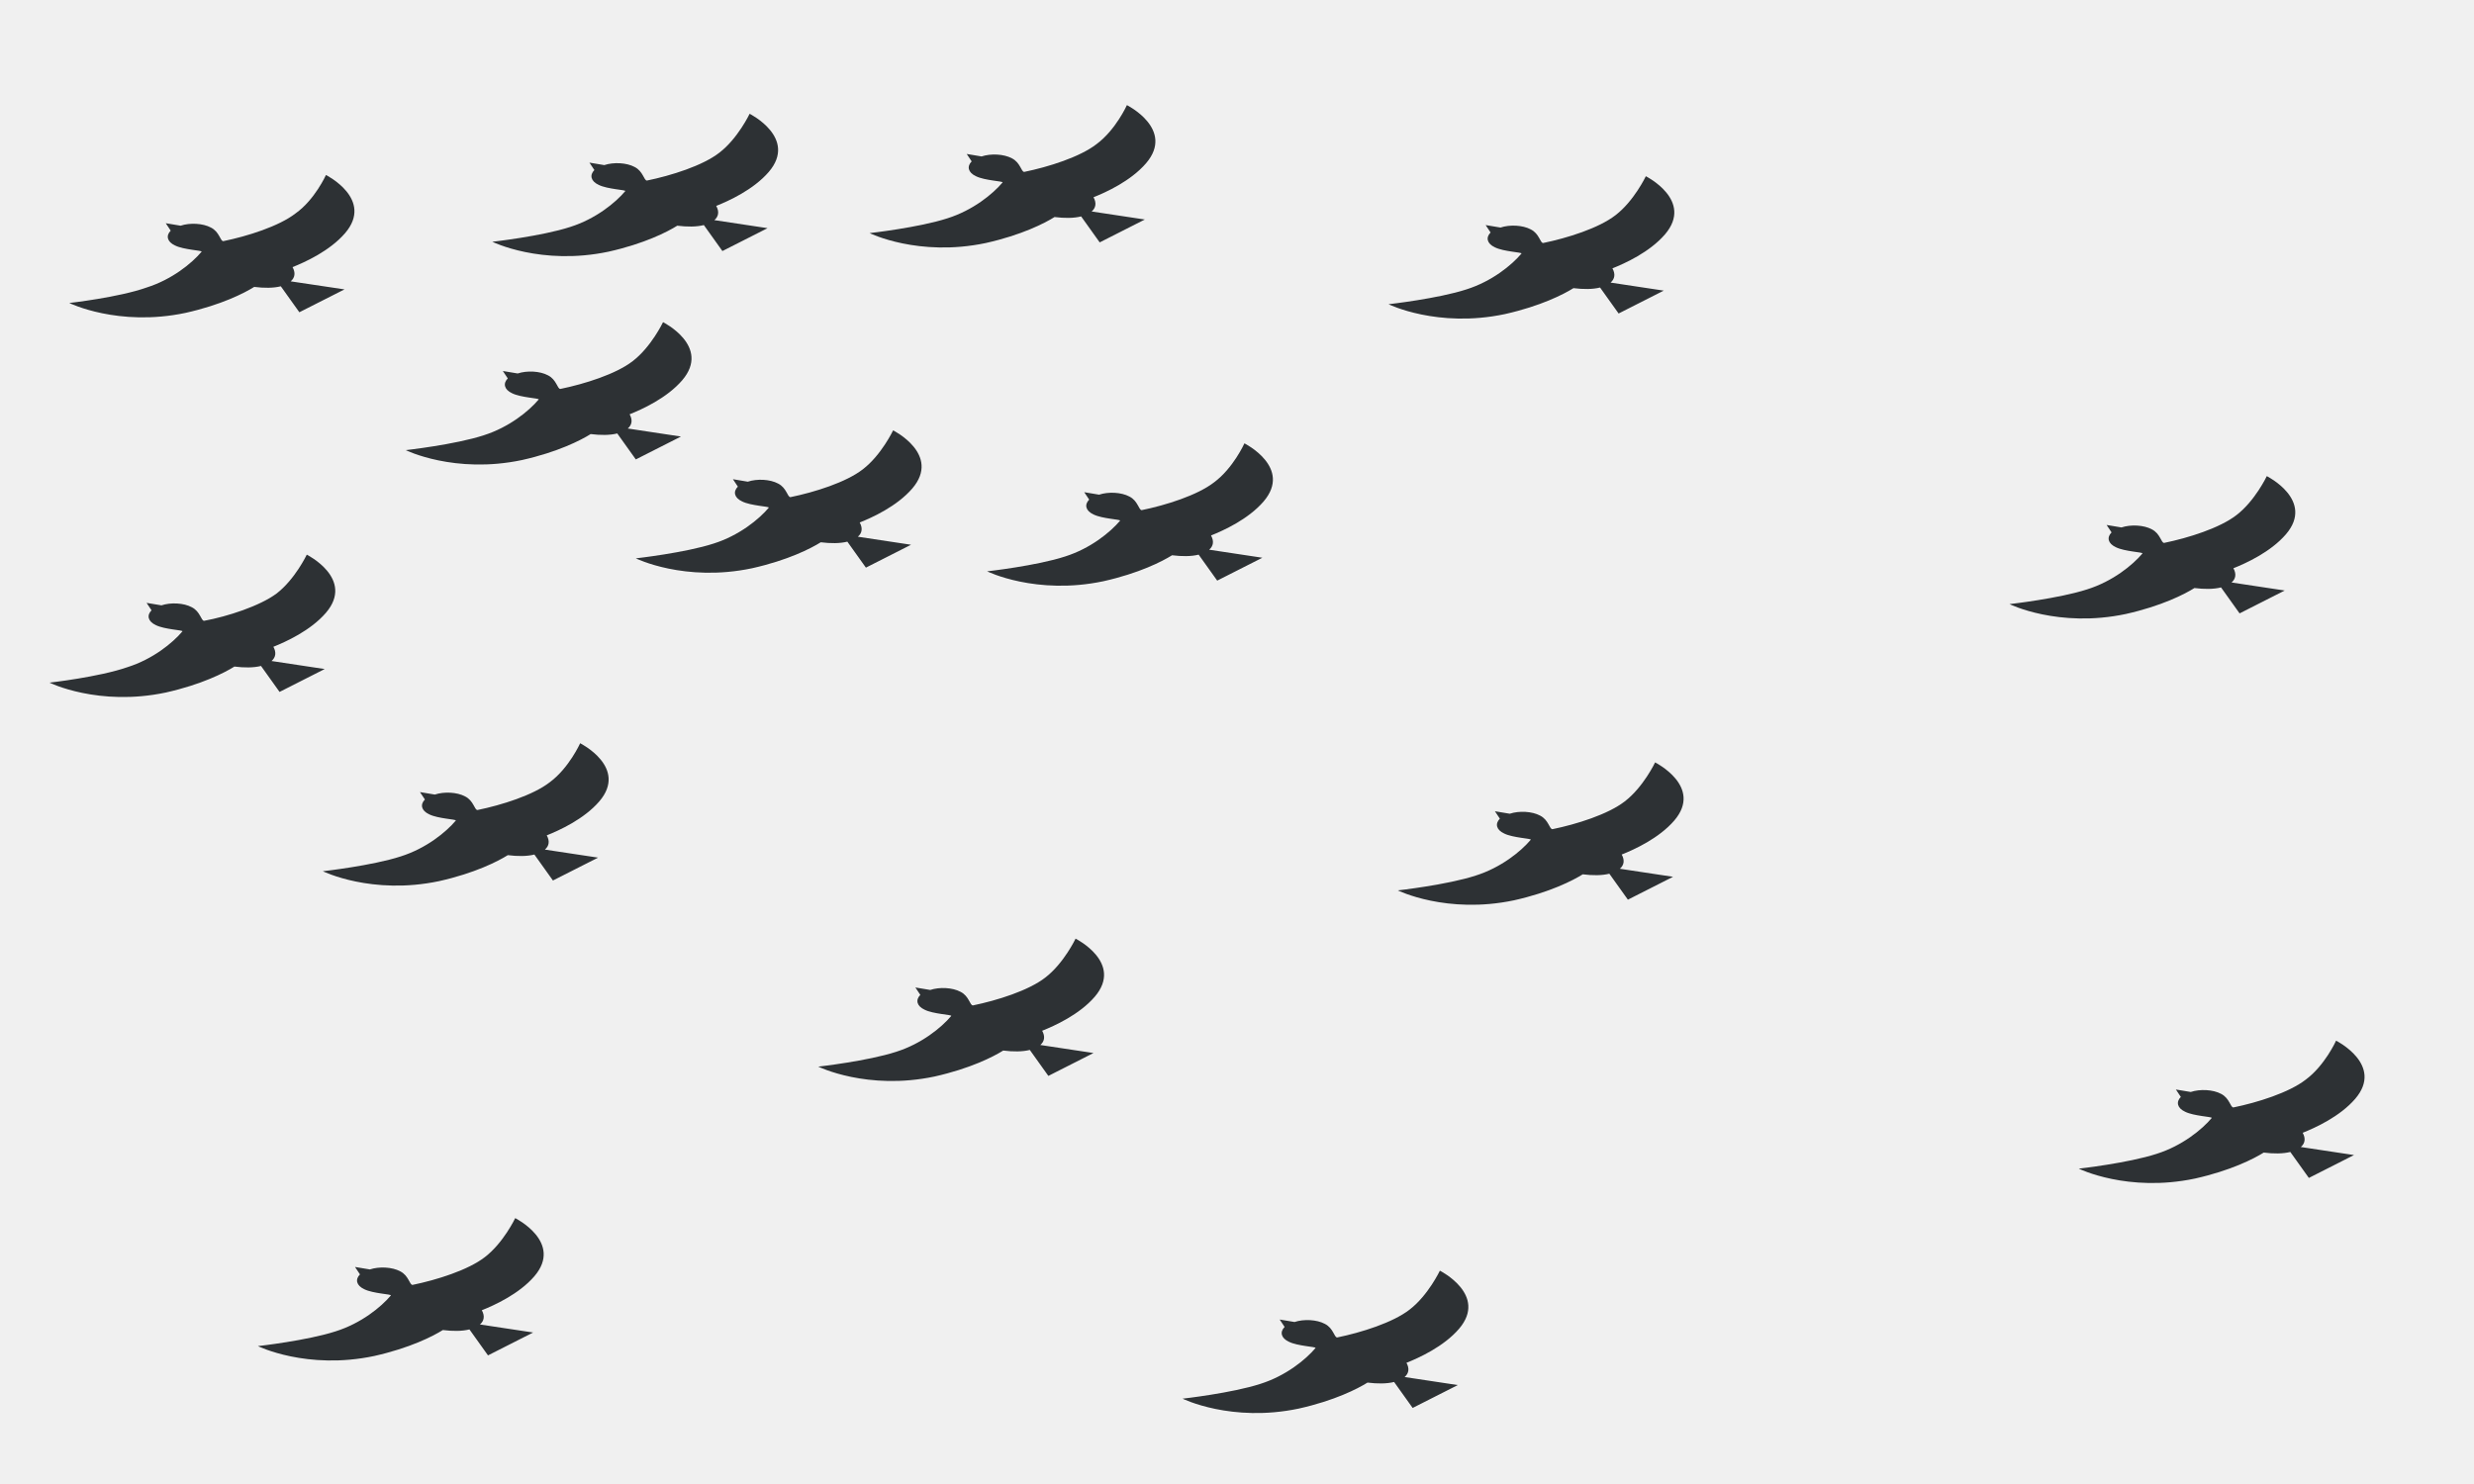
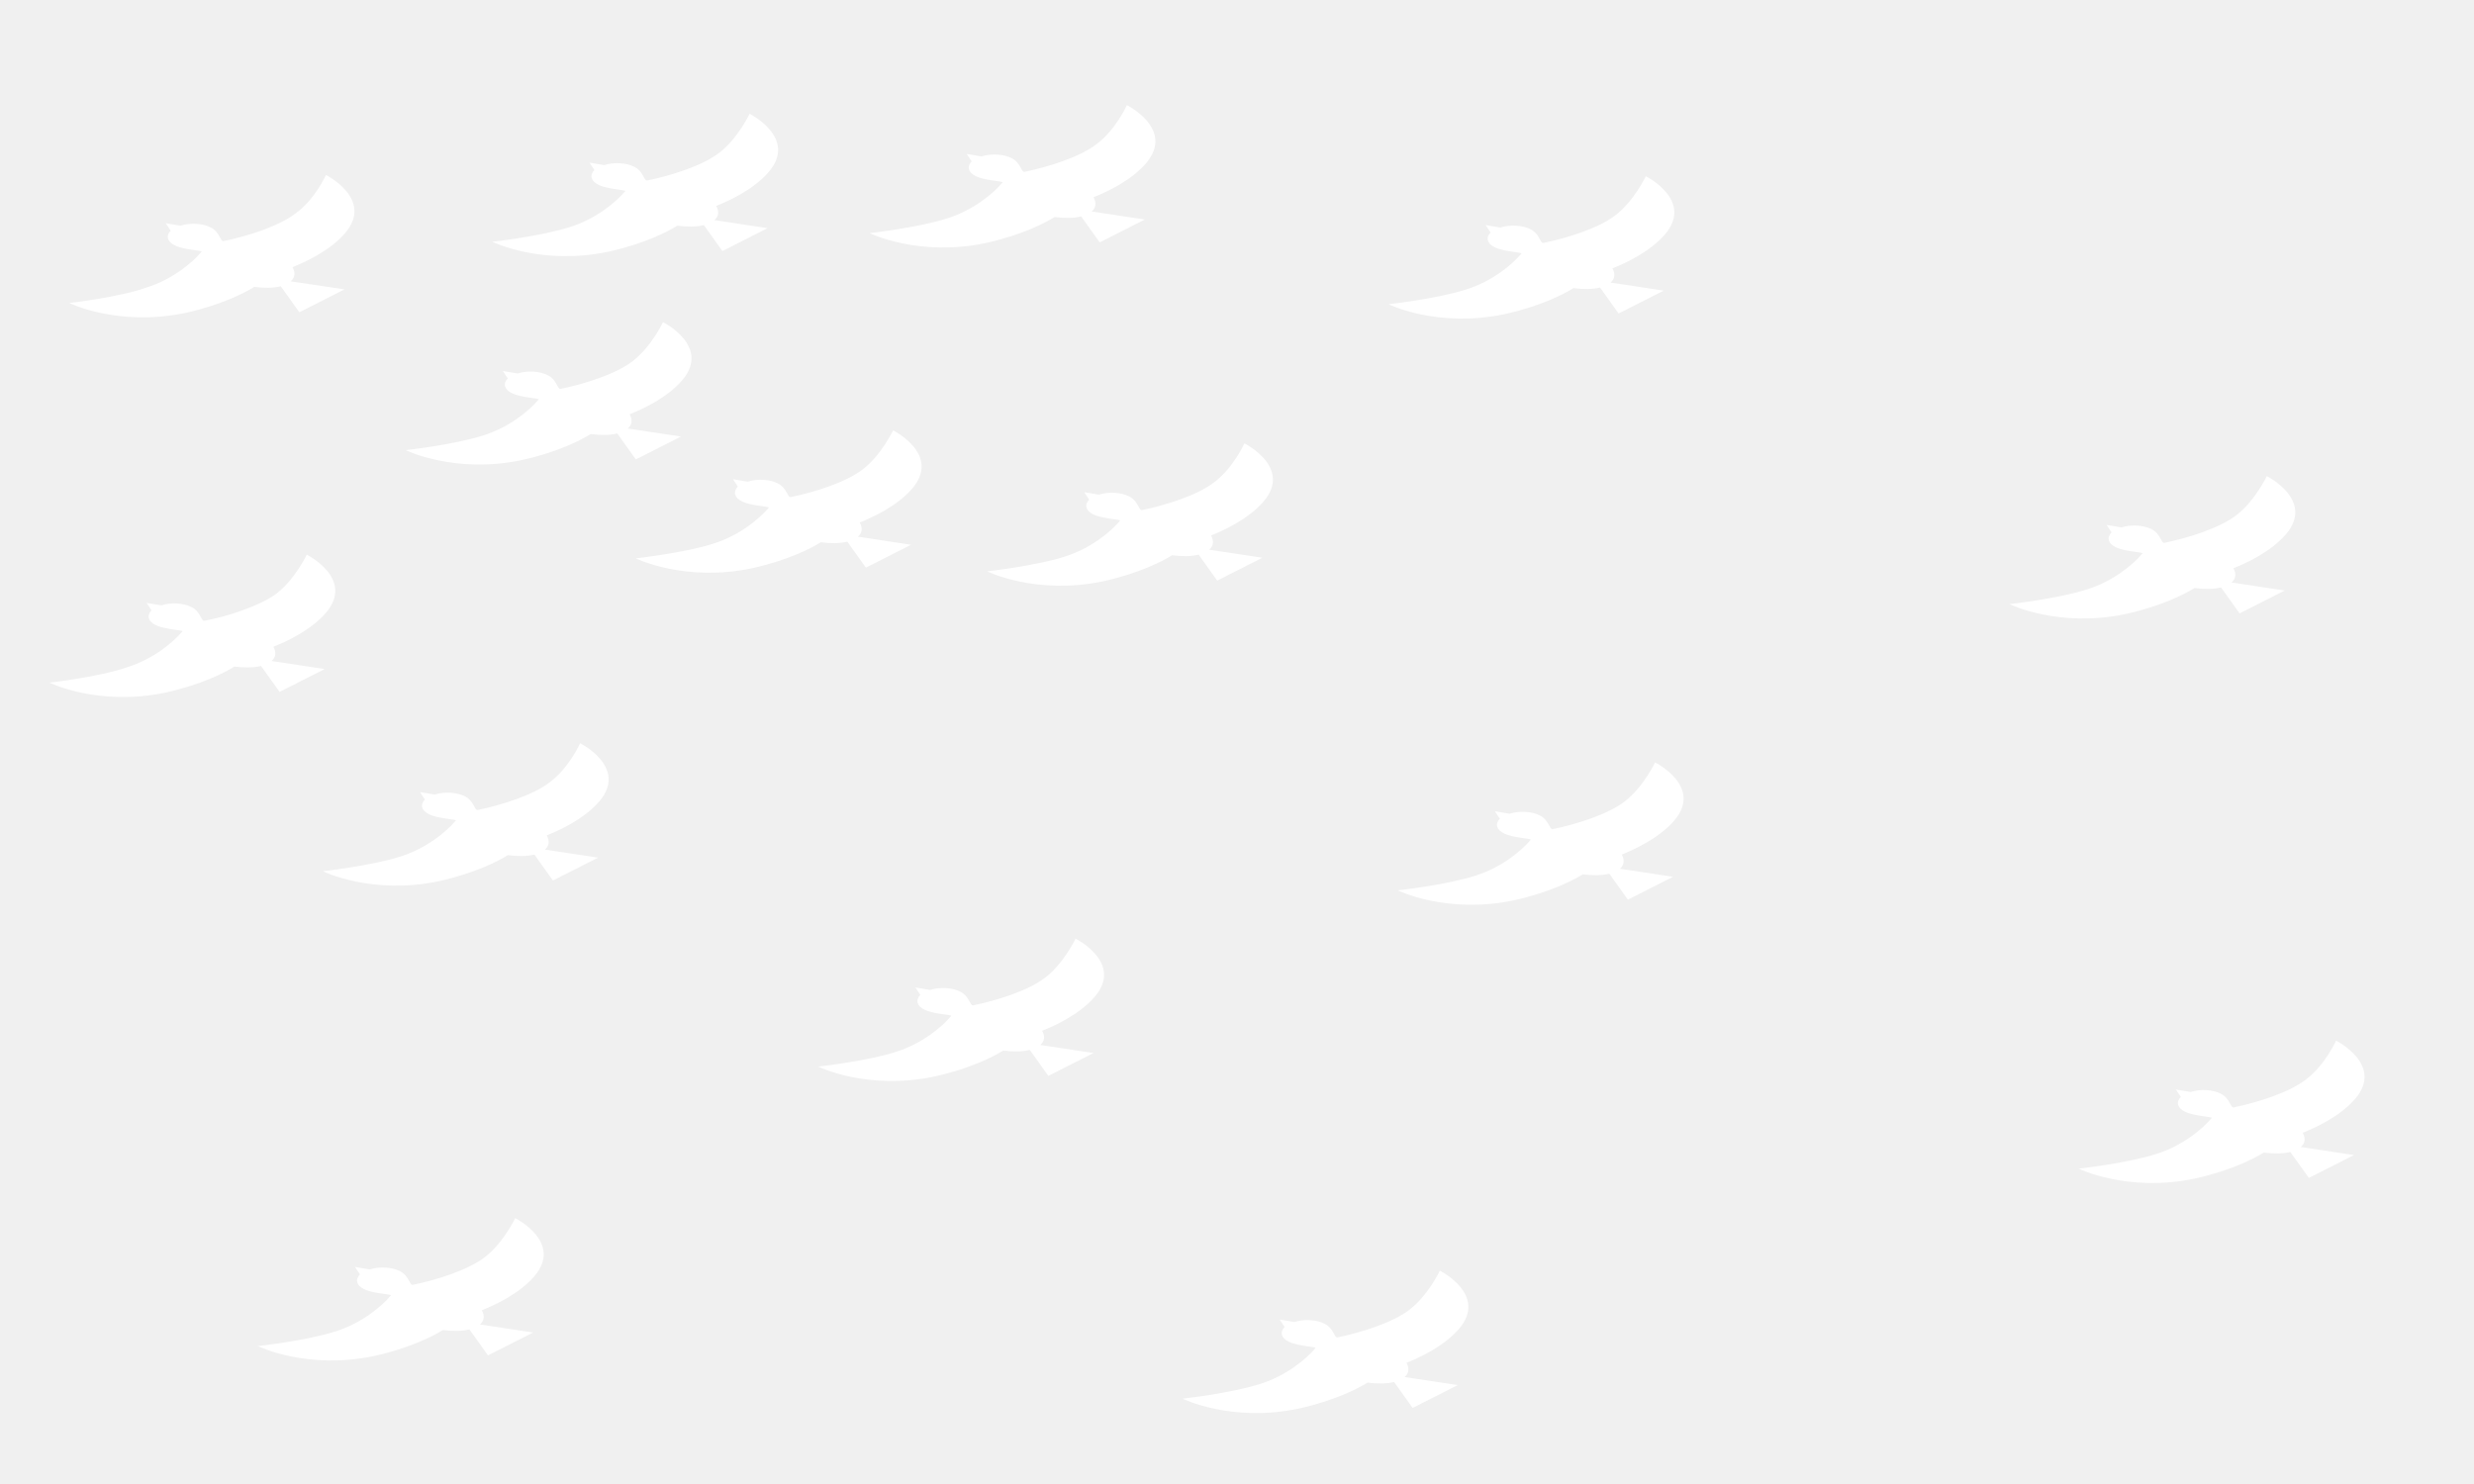
<svg xmlns="http://www.w3.org/2000/svg" baseProfile="basic" id="Layer_1" version="1.1" viewBox="0 0 400 240" xml:space="preserve">
  <g>
-     <path d="M47.8,34.5c-2.7,2.1-7.8,3.7-11.7,4.5c-0.5,0-0.6-1.5-2-2.2c-1.3-0.7-3.4-0.8-4.9-0.3l-2.4-0.4l0.8,1.2   c-0.8,0.8-0.6,1.8,0.7,2.4c1.4,0.7,4.4,0.8,4.3,1c-1.6,1.9-4.8,4.5-8.9,5.8C19.2,48.1,11.2,49,11.2,49s7.9,3.9,18.8,1.6   c5.8-1.3,9.5-3.2,11.1-4.2c1.6,0.2,3.1,0.2,4.3-0.1l3,4.2l7.3-3.7L47,45.5c0.7-0.6,0.8-1.4,0.3-2.3c2-0.8,6-2.6,8.5-5.5   c4.7-5.5-3.1-9.4-3.1-9.4S50.9,32.3,47.8,34.5z" fill="#2D3134" />
-     <path d="M177.3,23.3c-2.7,2.1-7.8,3.7-11.7,4.5c-0.5,0-0.6-1.5-2-2.2c-1.3-0.7-3.4-0.8-4.9-0.3l-2.4-0.4l0.8,1.2   c-0.8,0.8-0.6,1.8,0.7,2.4c1.4,0.7,4.4,0.8,4.3,1c-1.6,1.9-4.8,4.5-8.9,5.8c-4.6,1.5-12.6,2.4-12.6,2.4s7.9,3.9,18.8,1.6   c5.8-1.3,9.5-3.2,11.1-4.2c1.6,0.2,3.1,0.2,4.3-0.1l3,4.2l7.3-3.7l-8.6-1.3c0.7-0.6,0.8-1.4,0.3-2.3c2-0.8,6-2.6,8.5-5.5   c4.7-5.5-3.1-9.4-3.1-9.4S180.4,21,177.3,23.3z" fill="#2D3134" />
-     <path d="M44.7,96C42,98,36.8,99.7,33,100.4c-0.5,0-0.6-1.5-2-2.2c-1.3-0.7-3.4-0.8-4.9-0.3l-2.4-0.4l0.8,1.2   c-0.8,0.8-0.6,1.8,0.7,2.4c1.4,0.7,4.4,0.8,4.3,1c-1.6,1.9-4.8,4.5-8.9,5.8C16,109.5,8,110.4,8,110.4s7.9,3.9,18.8,1.6   c5.8-1.3,9.5-3.2,11.1-4.2c1.6,0.2,3.1,0.2,4.3-0.1l3,4.2l7.3-3.7l-8.6-1.3c0.7-0.6,0.8-1.4,0.3-2.3c2-0.8,6-2.6,8.5-5.5   c4.7-5.5-3.1-9.4-3.1-9.4S47.7,93.7,44.7,96z" fill="#2D3134" />
-     <path d="M139.5,75.9c-2.7,2.1-7.8,3.7-11.7,4.5c-0.5,0-0.6-1.5-2-2.2c-1.3-0.7-3.4-0.8-4.9-0.3l-2.4-0.4l0.8,1.2   c-0.8,0.8-0.6,1.8,0.7,2.4c1.4,0.7,4.4,0.8,4.3,1c-1.6,1.9-4.8,4.5-8.9,5.8c-4.6,1.5-12.6,2.4-12.6,2.4s7.9,3.9,18.8,1.6   c5.8-1.3,9.5-3.2,11.1-4.2c1.6,0.2,3.1,0.2,4.3-0.1l3,4.2l7.3-3.7l-8.6-1.3c0.7-0.6,0.8-1.4,0.3-2.3c2-0.8,6-2.6,8.5-5.5   c4.7-5.5-3.1-9.4-3.1-9.4S142.5,73.6,139.5,75.9z" fill="#2D3134" />
-     <path d="M102.3,58.4c-2.7,2.1-7.8,3.7-11.7,4.5c-0.5,0-0.6-1.5-2-2.2c-1.3-0.7-3.4-0.8-4.9-0.3L81.3,60l0.8,1.2   c-0.8,0.8-0.6,1.8,0.7,2.4c1.4,0.7,4.4,0.8,4.3,1c-1.6,1.9-4.8,4.5-8.9,5.8c-4.6,1.5-12.6,2.4-12.6,2.4s7.9,3.9,18.8,1.6   c5.8-1.3,9.5-3.2,11.1-4.2c1.6,0.2,3.1,0.2,4.3-0.1l3,4.2l7.3-3.7l-8.6-1.3c0.7-0.6,0.8-1.4,0.3-2.3c2-0.8,6-2.6,8.5-5.5   c4.7-5.5-3.1-9.4-3.1-9.4S105.3,56.1,102.3,58.4z" fill="#2D3134" />
-     <path d="M116.3,24.7c-2.7,2.1-7.8,3.7-11.7,4.5c-0.5,0-0.6-1.5-2-2.2c-1.3-0.7-3.4-0.8-4.9-0.3l-2.4-0.4l0.8,1.2   c-0.8,0.8-0.6,1.8,0.7,2.4c1.4,0.7,4.4,0.8,4.3,1c-1.6,1.9-4.8,4.5-8.9,5.8c-4.6,1.5-12.6,2.4-12.6,2.4s7.9,3.9,18.8,1.6   c5.8-1.3,9.5-3.2,11.1-4.2c1.6,0.2,3.1,0.2,4.3-0.1l3,4.2l7.3-3.7l-8.6-1.3c0.7-0.6,0.8-1.4,0.3-2.3c2-0.8,6-2.6,8.5-5.5   c4.7-5.5-3.1-9.4-3.1-9.4S119.3,22.4,116.3,24.7z" fill="#2D3134" />
-     <path d="M88.9,126.5c-2.7,2.1-7.8,3.7-11.7,4.5c-0.5,0-0.6-1.5-2-2.2c-1.3-0.7-3.4-0.8-4.9-0.3l-2.4-0.4l0.8,1.2   c-0.8,0.8-0.6,1.8,0.7,2.4c1.4,0.7,4.4,0.8,4.3,1c-1.6,1.9-4.8,4.5-8.9,5.8c-4.6,1.5-12.6,2.4-12.6,2.4s7.9,3.9,18.8,1.6   c5.8-1.3,9.5-3.2,11.1-4.2c1.6,0.2,3.1,0.2,4.3-0.1l3,4.2l7.3-3.7l-8.6-1.3c0.7-0.6,0.8-1.4,0.3-2.3c2-0.8,6-2.6,8.5-5.5   c4.7-5.5-3.1-9.4-3.1-9.4S92,124.2,88.9,126.5z" fill="#2D3134" />
-     <path d="M261.2,34.8c-2.7,2.1-7.8,3.7-11.7,4.5c-0.5,0-0.6-1.5-2-2.2c-1.3-0.7-3.4-0.8-4.9-0.3l-2.4-0.4l0.8,1.2   c-0.8,0.8-0.6,1.8,0.7,2.4c1.4,0.7,4.4,0.8,4.3,1c-1.6,1.9-4.8,4.5-8.9,5.8c-4.6,1.5-12.6,2.4-12.6,2.4s7.9,3.9,18.8,1.6   c5.8-1.3,9.5-3.2,11.1-4.2c1.6,0.2,3.1,0.2,4.3-0.1l3,4.2l7.3-3.7l-8.6-1.3c0.7-0.6,0.8-1.4,0.3-2.3c2-0.8,6-2.6,8.5-5.5   c4.7-5.5-3.1-9.4-3.1-9.4S264.2,32.5,261.2,34.8z" fill="#2D3134" />
-     <path d="M78.4,203.3c-2.7,2.1-7.8,3.7-11.7,4.5c-0.5,0-0.6-1.5-2-2.2c-1.3-0.7-3.4-0.8-4.9-0.3l-2.4-0.4l0.8,1.2   c-0.8,0.8-0.6,1.8,0.7,2.4c1.4,0.7,4.4,0.8,4.3,1c-1.6,1.9-4.8,4.5-8.9,5.8c-4.6,1.5-12.6,2.4-12.6,2.4s7.9,3.9,18.8,1.6   c5.8-1.3,9.5-3.2,11.1-4.2c1.6,0.2,3.1,0.2,4.3-0.1l3,4.2l7.3-3.7l-8.6-1.3c0.7-0.6,0.8-1.4,0.3-2.3c2-0.8,6-2.6,8.5-5.5   c4.7-5.5-3.1-9.4-3.1-9.4S81.4,201,78.4,203.3z" fill="#2D3134" />
-     <path d="M227.9,211.8c-2.7,2.1-7.8,3.7-11.7,4.5c-0.5,0-0.6-1.5-2-2.2c-1.3-0.7-3.4-0.8-4.9-0.3l-2.4-0.4l0.8,1.2   c-0.8,0.8-0.6,1.8,0.7,2.4c1.4,0.7,4.4,0.8,4.3,1c-1.6,1.9-4.8,4.5-8.9,5.8c-4.6,1.5-12.6,2.4-12.6,2.4s7.9,3.9,18.8,1.6   c5.8-1.3,9.5-3.2,11.1-4.2c1.6,0.2,3.1,0.2,4.3-0.1l3,4.2l7.3-3.7l-8.6-1.3c0.7-0.6,0.8-1.4,0.3-2.3c2-0.8,6-2.6,8.5-5.5   c4.7-5.5-3.1-9.4-3.1-9.4S230.9,209.5,227.9,211.8z" fill="#2D3134" />
-     <path d="M372.8,174.6c-2.7,2.1-7.8,3.7-11.7,4.5c-0.5,0-0.6-1.5-2-2.2c-1.3-0.7-3.4-0.8-4.9-0.3l-2.4-0.4l0.8,1.2   c-0.8,0.8-0.6,1.8,0.7,2.4c1.4,0.7,4.4,0.8,4.3,1c-1.6,1.9-4.8,4.5-8.9,5.8c-4.6,1.5-12.6,2.4-12.6,2.4s7.9,3.9,18.8,1.6   c5.8-1.3,9.5-3.2,11.1-4.2c1.6,0.2,3.1,0.2,4.3-0.1l3,4.2l7.3-3.7l-8.6-1.3c0.7-0.6,0.8-1.4,0.3-2.3c2-0.8,6-2.6,8.5-5.5   c4.7-5.5-3.1-9.4-3.1-9.4S375.9,172.3,372.8,174.6z" fill="#2D3134" />
-     <path d="M361.6,83.3c-2.7,2.1-7.8,3.7-11.7,4.5c-0.5,0-0.6-1.5-2-2.2c-1.3-0.7-3.4-0.8-4.9-0.3l-2.4-0.4l0.8,1.2   c-0.8,0.8-0.6,1.8,0.7,2.4c1.4,0.7,4.4,0.8,4.3,1c-1.6,1.9-4.8,4.5-8.9,5.8c-4.6,1.5-12.6,2.4-12.6,2.4s7.9,3.9,18.8,1.6   c5.8-1.3,9.5-3.2,11.1-4.2c1.6,0.2,3.1,0.2,4.3-0.1l3,4.2l7.3-3.7l-8.6-1.3c0.7-0.6,0.8-1.4,0.3-2.3c2-0.8,6-2.6,8.5-5.5   c4.7-5.5-3.1-9.4-3.1-9.4S364.6,81,361.6,83.3z" fill="#2D3134" />
-     <path d="M262.7,129.6c-2.7,2.1-7.8,3.7-11.7,4.5c-0.5,0-0.6-1.5-2-2.2c-1.3-0.7-3.4-0.8-4.9-0.3l-2.4-0.4l0.8,1.2   c-0.8,0.8-0.6,1.8,0.7,2.4c1.4,0.7,4.4,0.8,4.3,1c-1.6,1.9-4.8,4.5-8.9,5.8c-4.6,1.5-12.6,2.4-12.6,2.4s7.9,3.9,18.8,1.6   c5.8-1.3,9.5-3.2,11.1-4.2c1.6,0.2,3.1,0.2,4.3-0.1l3,4.2l7.3-3.7l-8.6-1.3c0.7-0.6,0.8-1.4,0.3-2.3c2-0.8,6-2.6,8.5-5.5   c4.7-5.5-3.1-9.4-3.1-9.4S265.7,127.3,262.7,129.6z" fill="#2D3134" />
-     <path d="M169,158.1c-2.7,2.1-7.8,3.7-11.7,4.5c-0.5,0-0.6-1.5-2-2.2c-1.3-0.7-3.4-0.8-4.9-0.3l-2.4-0.4l0.8,1.2   c-0.8,0.8-0.6,1.8,0.7,2.4c1.4,0.7,4.4,0.8,4.3,1c-1.6,1.9-4.8,4.5-8.9,5.8c-4.6,1.5-12.6,2.4-12.6,2.4s7.9,3.9,18.8,1.6   c5.8-1.3,9.5-3.2,11.1-4.2c1.6,0.2,3.1,0.2,4.3-0.1l3,4.2l7.3-3.7l-8.6-1.3c0.7-0.6,0.8-1.4,0.3-2.3c2-0.8,6-2.6,8.5-5.5   c4.7-5.5-3.1-9.4-3.1-9.4S172,155.8,169,158.1z" fill="#2D3134" />
-     <path d="M196.3,78c-2.7,2.1-7.8,3.7-11.7,4.5c-0.5,0-0.6-1.5-2-2.2c-1.3-0.7-3.4-0.8-4.9-0.3l-2.4-0.4l0.8,1.2   c-0.8,0.8-0.6,1.8,0.7,2.4c1.4,0.7,4.4,0.8,4.3,1c-1.6,1.9-4.8,4.5-8.9,5.8c-4.6,1.5-12.6,2.4-12.6,2.4s7.9,3.9,18.8,1.6   c5.8-1.3,9.5-3.2,11.1-4.2c1.6,0.2,3.1,0.2,4.3-0.1l3,4.2l7.3-3.7l-8.6-1.3c0.7-0.6,0.8-1.4,0.3-2.3c2-0.8,6-2.6,8.5-5.5   c4.7-5.5-3.1-9.4-3.1-9.4S199.4,75.7,196.3,78z" fill="#2D3134" />
+     <path d="M47.8,34.5c-2.7,2.1-7.8,3.7-11.7,4.5c-0.5,0-0.6-1.5-2-2.2c-1.3-0.7-3.4-0.8-4.9-0.3l-2.4-0.4l0.8,1.2   c-0.8,0.8-0.6,1.8,0.7,2.4c1.4,0.7,4.4,0.8,4.3,1c-1.6,1.9-4.8,4.5-8.9,5.8C19.2,48.1,11.2,49,11.2,49s7.9,3.9,18.8,1.6   c5.8-1.3,9.5-3.2,11.1-4.2c1.6,0.2,3.1,0.2,4.3-0.1l3,4.2l7.3-3.7L47,45.5c0.7-0.6,0.8-1.4,0.3-2.3c2-0.8,6-2.6,8.5-5.5   c4.7-5.5-3.1-9.4-3.1-9.4S50.9,32.3,47.8,34.5z" fill="#ffffff" />
+     <path d="M177.3,23.3c-2.7,2.1-7.8,3.7-11.7,4.5c-0.5,0-0.6-1.5-2-2.2c-1.3-0.7-3.4-0.8-4.9-0.3l-2.4-0.4l0.8,1.2   c-0.8,0.8-0.6,1.8,0.7,2.4c1.4,0.7,4.4,0.8,4.3,1c-1.6,1.9-4.8,4.5-8.9,5.8c-4.6,1.5-12.6,2.4-12.6,2.4s7.9,3.9,18.8,1.6   c5.8-1.3,9.5-3.2,11.1-4.2c1.6,0.2,3.1,0.2,4.3-0.1l3,4.2l7.3-3.7l-8.6-1.3c0.7-0.6,0.8-1.4,0.3-2.3c2-0.8,6-2.6,8.5-5.5   c4.7-5.5-3.1-9.4-3.1-9.4S180.4,21,177.3,23.3z" fill="#ffffff" />
+     <path d="M44.7,96C42,98,36.8,99.7,33,100.4c-0.5,0-0.6-1.5-2-2.2c-1.3-0.7-3.4-0.8-4.9-0.3l-2.4-0.4l0.8,1.2   c-0.8,0.8-0.6,1.8,0.7,2.4c1.4,0.7,4.4,0.8,4.3,1c-1.6,1.9-4.8,4.5-8.9,5.8C16,109.5,8,110.4,8,110.4s7.9,3.9,18.8,1.6   c5.8-1.3,9.5-3.2,11.1-4.2c1.6,0.2,3.1,0.2,4.3-0.1l3,4.2l7.3-3.7l-8.6-1.3c0.7-0.6,0.8-1.4,0.3-2.3c2-0.8,6-2.6,8.5-5.5   c4.7-5.5-3.1-9.4-3.1-9.4S47.7,93.7,44.7,96z" fill="#ffffff" />
+     <path d="M139.5,75.9c-2.7,2.1-7.8,3.7-11.7,4.5c-0.5,0-0.6-1.5-2-2.2c-1.3-0.7-3.4-0.8-4.9-0.3l-2.4-0.4l0.8,1.2   c-0.8,0.8-0.6,1.8,0.7,2.4c1.4,0.7,4.4,0.8,4.3,1c-1.6,1.9-4.8,4.5-8.9,5.8c-4.6,1.5-12.6,2.4-12.6,2.4s7.9,3.9,18.8,1.6   c5.8-1.3,9.5-3.2,11.1-4.2c1.6,0.2,3.1,0.2,4.3-0.1l3,4.2l7.3-3.7l-8.6-1.3c0.7-0.6,0.8-1.4,0.3-2.3c2-0.8,6-2.6,8.5-5.5   c4.7-5.5-3.1-9.4-3.1-9.4S142.5,73.6,139.5,75.9z" fill="#ffffff" />
+     <path d="M102.3,58.4c-2.7,2.1-7.8,3.7-11.7,4.5c-0.5,0-0.6-1.5-2-2.2c-1.3-0.7-3.4-0.8-4.9-0.3L81.3,60l0.8,1.2   c-0.8,0.8-0.6,1.8,0.7,2.4c1.4,0.7,4.4,0.8,4.3,1c-1.6,1.9-4.8,4.5-8.9,5.8c-4.6,1.5-12.6,2.4-12.6,2.4s7.9,3.9,18.8,1.6   c5.8-1.3,9.5-3.2,11.1-4.2c1.6,0.2,3.1,0.2,4.3-0.1l3,4.2l7.3-3.7l-8.6-1.3c0.7-0.6,0.8-1.4,0.3-2.3c2-0.8,6-2.6,8.5-5.5   c4.7-5.5-3.1-9.4-3.1-9.4S105.3,56.1,102.3,58.4z" fill="#ffffff" />
+     <path d="M116.3,24.7c-2.7,2.1-7.8,3.7-11.7,4.5c-0.5,0-0.6-1.5-2-2.2c-1.3-0.7-3.4-0.8-4.9-0.3l-2.4-0.4l0.8,1.2   c-0.8,0.8-0.6,1.8,0.7,2.4c1.4,0.7,4.4,0.8,4.3,1c-1.6,1.9-4.8,4.5-8.9,5.8c-4.6,1.5-12.6,2.4-12.6,2.4s7.9,3.9,18.8,1.6   c5.8-1.3,9.5-3.2,11.1-4.2c1.6,0.2,3.1,0.2,4.3-0.1l3,4.2l7.3-3.7l-8.6-1.3c0.7-0.6,0.8-1.4,0.3-2.3c2-0.8,6-2.6,8.5-5.5   c4.7-5.5-3.1-9.4-3.1-9.4S119.3,22.4,116.3,24.7z" fill="#ffffff" />
+     <path d="M88.9,126.5c-2.7,2.1-7.8,3.7-11.7,4.5c-0.5,0-0.6-1.5-2-2.2c-1.3-0.7-3.4-0.8-4.9-0.3l-2.4-0.4l0.8,1.2   c-0.8,0.8-0.6,1.8,0.7,2.4c1.4,0.7,4.4,0.8,4.3,1c-1.6,1.9-4.8,4.5-8.9,5.8c-4.6,1.5-12.6,2.4-12.6,2.4s7.9,3.9,18.8,1.6   c5.8-1.3,9.5-3.2,11.1-4.2c1.6,0.2,3.1,0.2,4.3-0.1l3,4.2l7.3-3.7l-8.6-1.3c0.7-0.6,0.8-1.4,0.3-2.3c2-0.8,6-2.6,8.5-5.5   c4.7-5.5-3.1-9.4-3.1-9.4S92,124.2,88.9,126.5z" fill="#ffffff" />
+     <path d="M261.2,34.8c-2.7,2.1-7.8,3.7-11.7,4.5c-0.5,0-0.6-1.5-2-2.2c-1.3-0.7-3.4-0.8-4.9-0.3l-2.4-0.4l0.8,1.2   c-0.8,0.8-0.6,1.8,0.7,2.4c1.4,0.7,4.4,0.8,4.3,1c-1.6,1.9-4.8,4.5-8.9,5.8c-4.6,1.5-12.6,2.4-12.6,2.4s7.9,3.9,18.8,1.6   c5.8-1.3,9.5-3.2,11.1-4.2c1.6,0.2,3.1,0.2,4.3-0.1l3,4.2l7.3-3.7l-8.6-1.3c0.7-0.6,0.8-1.4,0.3-2.3c2-0.8,6-2.6,8.5-5.5   c4.7-5.5-3.1-9.4-3.1-9.4S264.2,32.5,261.2,34.8z" fill="#ffffff" />
+     <path d="M78.4,203.3c-2.7,2.1-7.8,3.7-11.7,4.5c-0.5,0-0.6-1.5-2-2.2c-1.3-0.7-3.4-0.8-4.9-0.3l-2.4-0.4l0.8,1.2   c-0.8,0.8-0.6,1.8,0.7,2.4c1.4,0.7,4.4,0.8,4.3,1c-1.6,1.9-4.8,4.5-8.9,5.8c-4.6,1.5-12.6,2.4-12.6,2.4s7.9,3.9,18.8,1.6   c5.8-1.3,9.5-3.2,11.1-4.2c1.6,0.2,3.1,0.2,4.3-0.1l3,4.2l7.3-3.7l-8.6-1.3c0.7-0.6,0.8-1.4,0.3-2.3c2-0.8,6-2.6,8.5-5.5   c4.7-5.5-3.1-9.4-3.1-9.4S81.4,201,78.4,203.3z" fill="#ffffff" />
+     <path d="M227.9,211.8c-2.7,2.1-7.8,3.7-11.7,4.5c-0.5,0-0.6-1.5-2-2.2c-1.3-0.7-3.4-0.8-4.9-0.3l-2.4-0.4l0.8,1.2   c-0.8,0.8-0.6,1.8,0.7,2.4c1.4,0.7,4.4,0.8,4.3,1c-1.6,1.9-4.8,4.5-8.9,5.8c-4.6,1.5-12.6,2.4-12.6,2.4s7.9,3.9,18.8,1.6   c5.8-1.3,9.5-3.2,11.1-4.2c1.6,0.2,3.1,0.2,4.3-0.1l3,4.2l7.3-3.7l-8.6-1.3c0.7-0.6,0.8-1.4,0.3-2.3c2-0.8,6-2.6,8.5-5.5   c4.7-5.5-3.1-9.4-3.1-9.4S230.9,209.5,227.9,211.8z" fill="#ffffff" />
+     <path d="M372.8,174.6c-2.7,2.1-7.8,3.7-11.7,4.5c-0.5,0-0.6-1.5-2-2.2c-1.3-0.7-3.4-0.8-4.9-0.3l-2.4-0.4l0.8,1.2   c-0.8,0.8-0.6,1.8,0.7,2.4c1.4,0.7,4.4,0.8,4.3,1c-1.6,1.9-4.8,4.5-8.9,5.8c-4.6,1.5-12.6,2.4-12.6,2.4s7.9,3.9,18.8,1.6   c5.8-1.3,9.5-3.2,11.1-4.2c1.6,0.2,3.1,0.2,4.3-0.1l3,4.2l7.3-3.7l-8.6-1.3c0.7-0.6,0.8-1.4,0.3-2.3c2-0.8,6-2.6,8.5-5.5   c4.7-5.5-3.1-9.4-3.1-9.4S375.9,172.3,372.8,174.6z" fill="#ffffff" />
+     <path d="M361.6,83.3c-2.7,2.1-7.8,3.7-11.7,4.5c-0.5,0-0.6-1.5-2-2.2c-1.3-0.7-3.4-0.8-4.9-0.3l-2.4-0.4l0.8,1.2   c-0.8,0.8-0.6,1.8,0.7,2.4c1.4,0.7,4.4,0.8,4.3,1c-1.6,1.9-4.8,4.5-8.9,5.8c-4.6,1.5-12.6,2.4-12.6,2.4s7.9,3.9,18.8,1.6   c5.8-1.3,9.5-3.2,11.1-4.2c1.6,0.2,3.1,0.2,4.3-0.1l3,4.2l7.3-3.7l-8.6-1.3c0.7-0.6,0.8-1.4,0.3-2.3c2-0.8,6-2.6,8.5-5.5   c4.7-5.5-3.1-9.4-3.1-9.4S364.6,81,361.6,83.3z" fill="#ffffff" />
+     <path d="M262.7,129.6c-2.7,2.1-7.8,3.7-11.7,4.5c-0.5,0-0.6-1.5-2-2.2c-1.3-0.7-3.4-0.8-4.9-0.3l-2.4-0.4l0.8,1.2   c-0.8,0.8-0.6,1.8,0.7,2.4c1.4,0.7,4.4,0.8,4.3,1c-1.6,1.9-4.8,4.5-8.9,5.8c-4.6,1.5-12.6,2.4-12.6,2.4s7.9,3.9,18.8,1.6   c5.8-1.3,9.5-3.2,11.1-4.2c1.6,0.2,3.1,0.2,4.3-0.1l3,4.2l7.3-3.7l-8.6-1.3c0.7-0.6,0.8-1.4,0.3-2.3c2-0.8,6-2.6,8.5-5.5   c4.7-5.5-3.1-9.4-3.1-9.4S265.7,127.3,262.7,129.6z" fill="#ffffff" />
+     <path d="M169,158.1c-2.7,2.1-7.8,3.7-11.7,4.5c-0.5,0-0.6-1.5-2-2.2c-1.3-0.7-3.4-0.8-4.9-0.3l-2.4-0.4l0.8,1.2   c-0.8,0.8-0.6,1.8,0.7,2.4c1.4,0.7,4.4,0.8,4.3,1c-1.6,1.9-4.8,4.5-8.9,5.8c-4.6,1.5-12.6,2.4-12.6,2.4s7.9,3.9,18.8,1.6   c5.8-1.3,9.5-3.2,11.1-4.2c1.6,0.2,3.1,0.2,4.3-0.1l3,4.2l7.3-3.7l-8.6-1.3c0.7-0.6,0.8-1.4,0.3-2.3c2-0.8,6-2.6,8.5-5.5   c4.7-5.5-3.1-9.4-3.1-9.4S172,155.8,169,158.1z" fill="#ffffff" />
+     <path d="M196.3,78c-2.7,2.1-7.8,3.7-11.7,4.5c-0.5,0-0.6-1.5-2-2.2c-1.3-0.7-3.4-0.8-4.9-0.3l-2.4-0.4l0.8,1.2   c-0.8,0.8-0.6,1.8,0.7,2.4c1.4,0.7,4.4,0.8,4.3,1c-1.6,1.9-4.8,4.5-8.9,5.8c-4.6,1.5-12.6,2.4-12.6,2.4s7.9,3.9,18.8,1.6   c5.8-1.3,9.5-3.2,11.1-4.2c1.6,0.2,3.1,0.2,4.3-0.1l3,4.2l7.3-3.7l-8.6-1.3c0.7-0.6,0.8-1.4,0.3-2.3c2-0.8,6-2.6,8.5-5.5   c4.7-5.5-3.1-9.4-3.1-9.4S199.4,75.7,196.3,78z" fill="#ffffff" />
  </g>
</svg>
